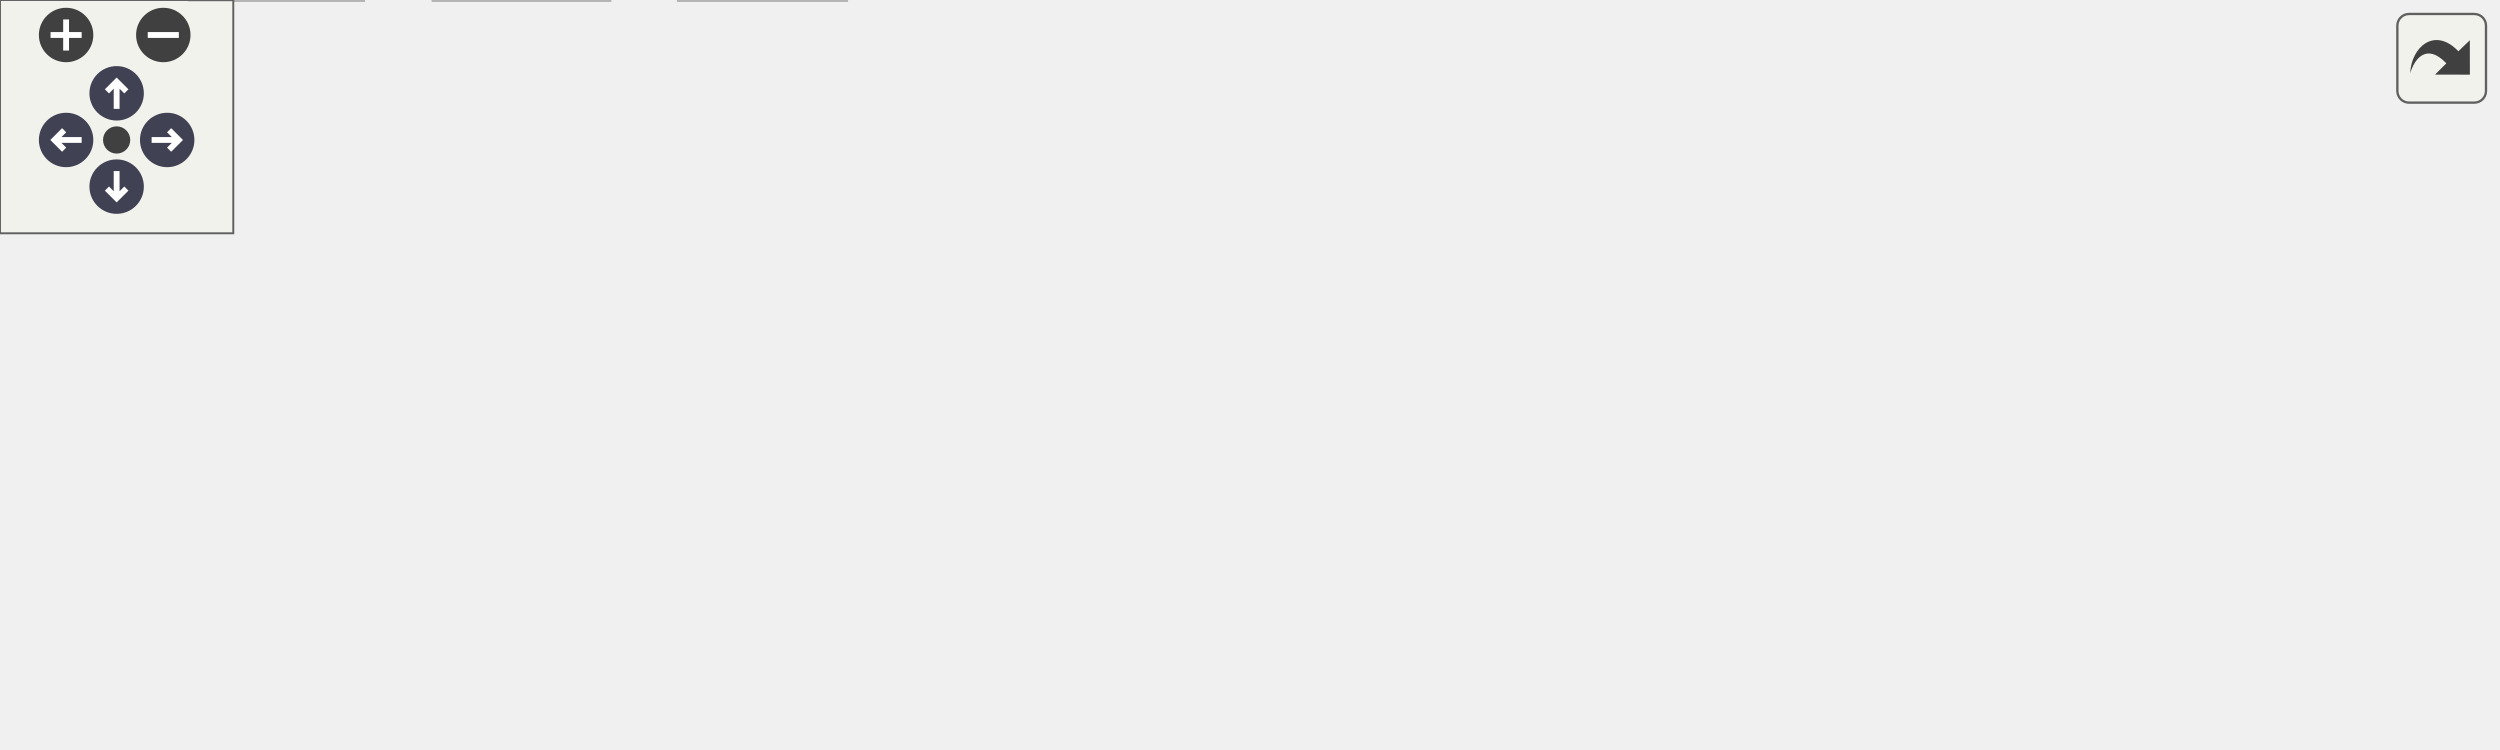
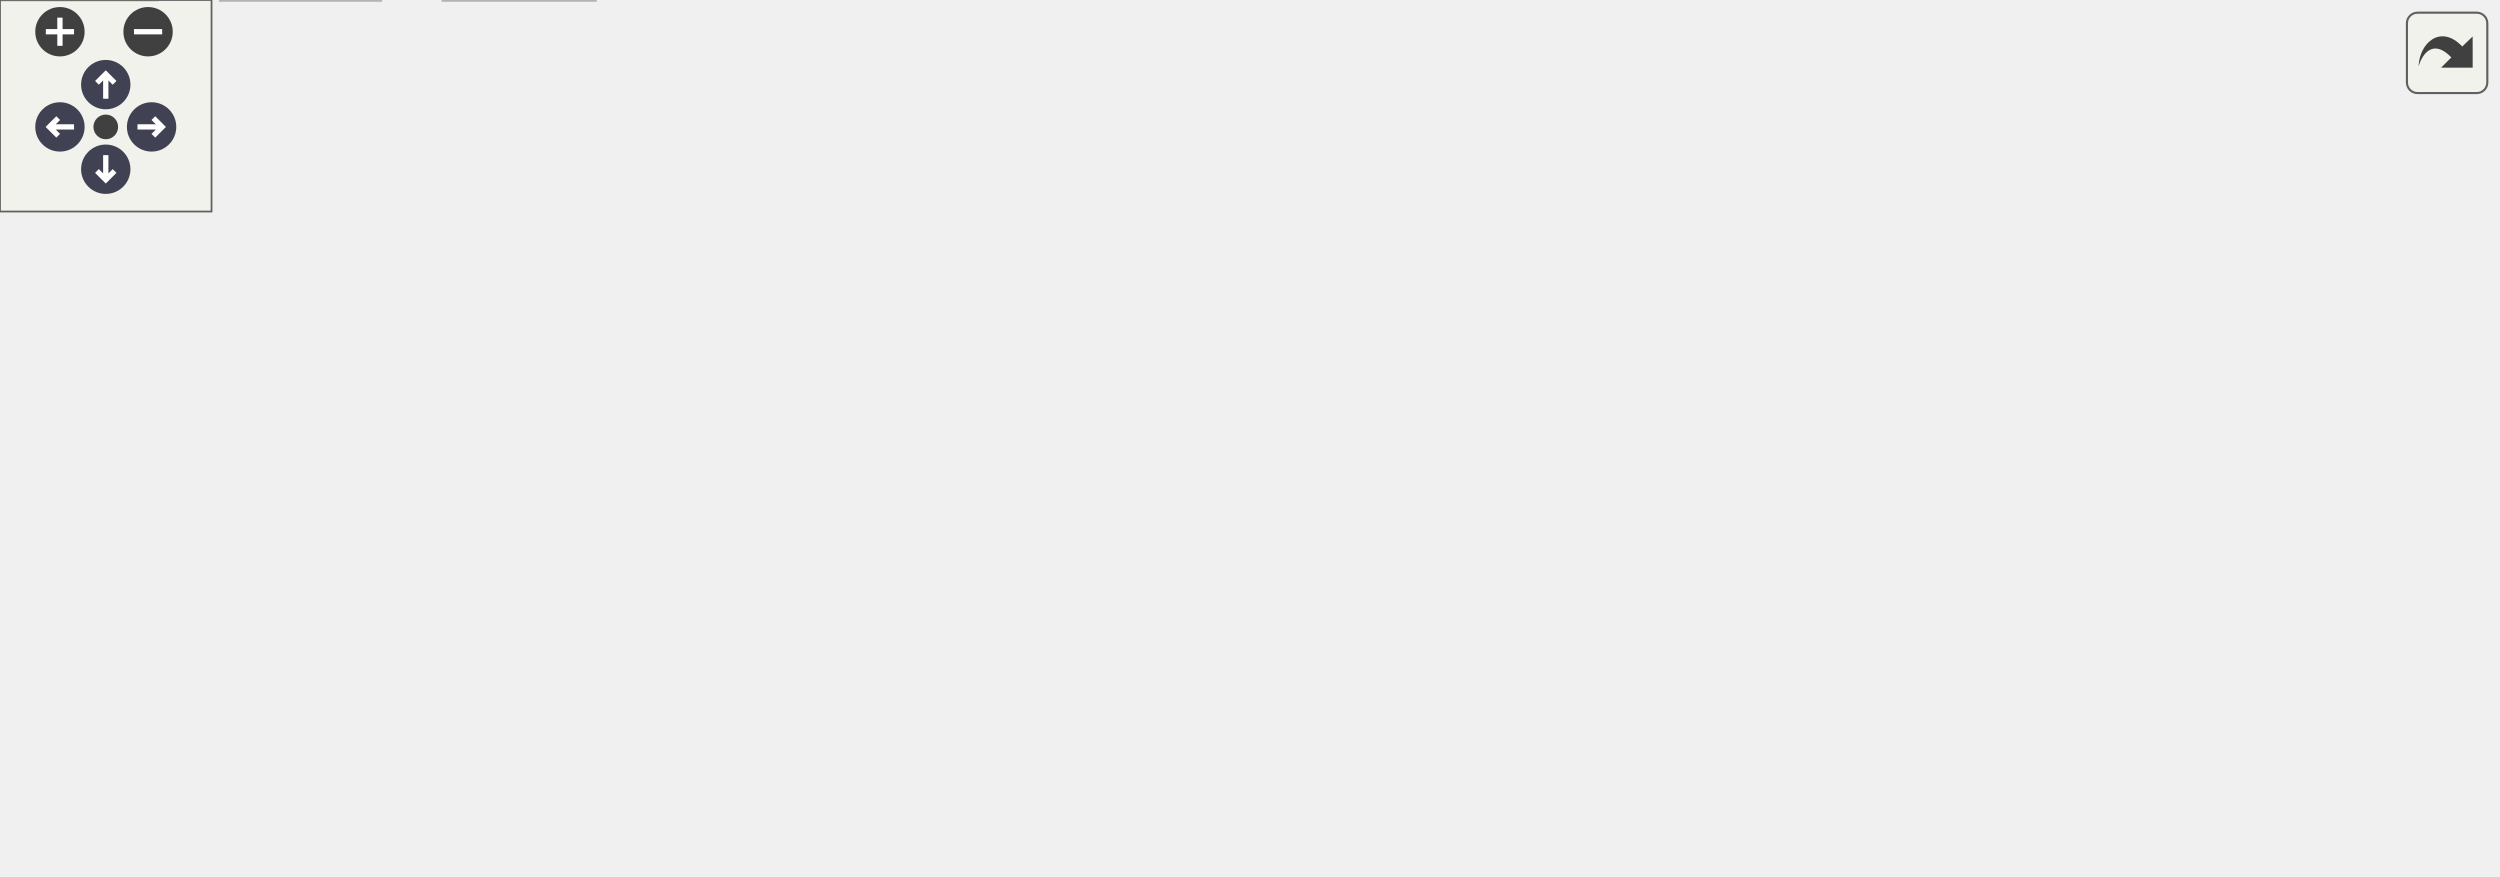
<svg xmlns="http://www.w3.org/2000/svg" xmlns:xlink="http://www.w3.org/1999/xlink" id="main" version="1.1" xml:space="preserve">
  <style type="text/css">
.node, .edge {opacity: 0.7;}
.node.selected, .edge.selected {opacity: 1;}
.edge:hover path { stroke: red; }
.edge:hover polygon { stroke: red; fill: red; }
</style>
  <defs>
    <circle id="rim" cx="0" cy="0" r="7" />
    <circle id="rim2" cx="0" cy="0" r="3.5" />
    <g id="zoomPlus">
      <use xlink:href="#rim" fill="#404040">
        <set attributeName="fill" to="#808080" begin="zoomplus.mouseover" end="zoomplus.mouseout" />
      </use>
      <path d="M-4,0h8M0,-4v8" fill="none" stroke="white" stroke-width="1.5" pointer-events="none" />
    </g>
    <g id="zoomMin">
      <use xlink:href="#rim" fill="#404040">
        <set attributeName="fill" to="#808080" begin="zoomminus.mouseover" end="zoomminus.mouseout" />
      </use>
      <path d="M-4,0h8" fill="none" stroke="white" stroke-width="1.5" pointer-events="none" />
    </g>
    <g id="arrowUp" transform="translate(30 24)">
      <use xlink:href="#rim" />
      <path pointer-events="none" fill="none" stroke="white" stroke-width="1.5" d="M0,-3.0v7 M-2.5,-0.5L0,-3.0L2.5,-0.5" />
    </g>
    <g id="arrowRight" transform="rotate(90) translate(36 -43)">
      <use xlink:href="#rim" />
      <path pointer-events="none" fill="none" stroke="white" stroke-width="1.5" d="M0,-3.0v7 M-2.5,-0.5L0,-3.0L2.5,-0.5" />
    </g>
    <g id="arrowDown" transform="rotate(180) translate(-30 -48)">
      <use xlink:href="#rim" />
      <path pointer-events="none" fill="none" stroke="white" stroke-width="1.5" d="M0,-3.0v7 M-2.5,-0.5L0,-3.0L2.5,-0.5" />
    </g>
    <g id="arrowLeft" transform="rotate(270) translate(-36 17)">
      <use xlink:href="#rim" />
      <path pointer-events="none" fill="none" stroke="white" stroke-width="1.5" d="M0,-3.0v7 M-2.5,-0.5L0,-3.0L2.5,-0.5" />
    </g>
    <g id="resetDef">
      <use xlink:href="#rim2" fill="#404040">
        <set attributeName="fill" to="#808080" begin="reset.mouseover" end="reset.mouseout" />
      </use>
    </g>
  </defs>
  <svg id="graph" class="graph">
    <g id="viewport">
      <g id="Node000001" class="node">
        <g id="a_Node000001">
          <a xlink:title="This file contains the engine's usefull utilities for trivial tasks.">
-             <polygon fill="#999999" stroke="#666666" points="431.62,-132 292.62,-132 292.62,-112 431.62,-112 431.62,-132" />
-             <text text-anchor="middle" x="362.12" y="-118.5" font-family="Helvetica,sans-Serif" font-size="10.00">AEMisc/include/AEUtils.hpp</text>
+             <polygon fill="#999999" stroke="#666666" points="497.75,-188 358.75,-188 358.75,-168 497.75,-168 497.75,-188" />
+             <text text-anchor="middle" x="428.25" y="-174.5" font-family="Helvetica,sans-Serif" font-size="10.00">AEMisc/include/AEUtils.hpp</text>
          </a>
        </g>
      </g>
      <g id="Node000002" class="node">
        <g id="a_Node000002">
-           <a xlink:href="../../dd/dd8/_a_e_flags_8hpp.html" target="_top" xlink:title="This file contains the flags to manipulate engine's funcitonality.">
-             <polygon fill="white" stroke="#666666" points="72.25,-76 0,-76 0,-56 72.25,-56 72.25,-76" />
-             <text text-anchor="middle" x="36.12" y="-62.5" font-family="Helvetica,sans-Serif" font-size="10.00">AEFlags.hpp</text>
+           <a xlink:href="../../d9/d6a/_a_e_utils_macros_8hpp.html" target="_top" xlink:title="This file contains the engine's usefull macros for trivial tasks.">
+             <polygon fill="white" stroke="#666666" points="316.25,-132 216.25,-132 216.25,-112 316.25,-112 316.25,-132" />
+             <text text-anchor="middle" x="266.25" y="-118.5" font-family="Helvetica,sans-Serif" font-size="10.00">AEUtilsMacros.hpp</text>
          </a>
        </g>
      </g>
      <g id="edge1_Node000001_Node000002" class="edge">
        <g id="a_edge1_Node000001_Node000002">
          <a xlink:title=" ">
-             <path fill="none" stroke="#63b8ff" d="M298.39,-111.51C243.92,-103.24 163.18,-90.59 83.66,-76.4" />
-             <polygon fill="#63b8ff" stroke="#63b8ff" points="84.4,-72.98 73.94,-74.66 83.17,-79.87 84.4,-72.98" />
+             <path fill="none" stroke="#63b8ff" d="M400.03,-167.59C373.83,-158.86 334.57,-145.77 305.35,-136.03" />
+             <polygon fill="#63b8ff" stroke="#63b8ff" points="306.72,-132.8 296.12,-132.96 304.5,-139.44 306.72,-132.8" />
          </a>
        </g>
      </g>
      <g id="Node000003" class="node">
        <g id="a_Node000003">
          <a xlink:href="../../dc/d89/_a_e_typedefs_8hpp.html" target="_top" xlink:title="This file contains the engine's typedefs and variable type aliases.">
-             <polygon fill="white" stroke="#666666" points="177.75,-76 90.5,-76 90.5,-56 177.75,-56 177.75,-76" />
-             <text text-anchor="middle" x="134.12" y="-62.5" font-family="Helvetica,sans-Serif" font-size="10.00">AETypedefs.hpp</text>
-           </a>
-         </g>
-       </g>
-       <g id="edge2_Node000001_Node000003" class="edge">
-         <g id="a_edge2_Node000001_Node000003">
-           <a xlink:title=" ">
-             <path fill="none" stroke="#63b8ff" d="M322.15,-111.53C284.01,-102.5 226.4,-88.85 185,-79.05" />
-             <polygon fill="#63b8ff" stroke="#63b8ff" points="186.06,-75.7 175.53,-76.81 184.45,-82.52 186.06,-75.7" />
+             <polygon fill="white" stroke="#666666" points="128.88,-76 41.62,-76 41.62,-56 128.88,-56 128.88,-76" />
+             <text text-anchor="middle" x="85.25" y="-62.5" font-family="Helvetica,sans-Serif" font-size="10.00">AETypedefs.hpp</text>
+           </a>
+         </g>
+       </g>
+       <g id="edge12_Node000001_Node000003" class="edge">
+         <g id="a_edge12_Node000001_Node000003">
+           <a xlink:title=" ">
+             <path fill="none" stroke="#63b8ff" d="M358.31,-170.92C309.38,-164.99 243.2,-153.58 188.25,-132 157.44,-119.9 125.79,-98.29 105.86,-83.33" />
+             <polygon fill="#63b8ff" stroke="#63b8ff" points="108.08,-80.62 98.01,-77.31 103.82,-86.18 108.08,-80.62" />
          </a>
        </g>
      </g>
      <g id="Node000007" class="node">
        <g id="a_Node000007">
-           <a xlink:title=" ">
-             <polygon fill="#e0e0e0" stroke="#999999" points="252,-76 196.25,-76 196.25,-56 252,-56 252,-76" />
-             <text text-anchor="middle" x="224.12" y="-62.5" font-family="Helvetica,sans-Serif" font-size="10.00">algorithm</text>
-           </a>
-         </g>
-       </g>
-       <g id="edge6_Node000001_Node000007" class="edge">
-         <g id="a_edge6_Node000001_Node000007">
-           <a xlink:title=" ">
-             <path fill="none" stroke="#63b8ff" d="M338.09,-111.59C316.16,-103.01 283.5,-90.23 258.75,-80.55" />
-             <polygon fill="#63b8ff" stroke="#63b8ff" points="260.35,-77.42 249.76,-77.03 257.8,-83.93 260.35,-77.42" />
+           <a xlink:href="../../dd/dd8/_a_e_flags_8hpp.html" target="_top" xlink:title="This file contains the flags to manipulate engine's funcitonality.">
+             <polygon fill="white" stroke="#666666" points="219.38,-76 147.12,-76 147.12,-56 219.38,-56 219.38,-76" />
+             <text text-anchor="middle" x="183.25" y="-62.5" font-family="Helvetica,sans-Serif" font-size="10.00">AEFlags.hpp</text>
+           </a>
+         </g>
+       </g>
+       <g id="edge11_Node000001_Node000007" class="edge">
+         <g id="a_edge11_Node000001_Node000007">
+           <a xlink:title=" ">
+             <path fill="none" stroke="#63b8ff" d="M358.26,-170.18C302.3,-163.4 229.65,-151.22 207.25,-132 194.26,-120.85 188.29,-102.01 185.56,-87.48" />
+             <polygon fill="#63b8ff" stroke="#63b8ff" points="189.02,-87 184.11,-77.61 182.1,-88.01 189.02,-87" />
+           </a>
+         </g>
+       </g>
+       <g id="Node000012" class="node">
+         <g id="a_Node000012">
+           <a xlink:title=" ">
+             <polygon fill="#e0e0e0" stroke="#999999" points="390.12,-132 334.38,-132 334.38,-112 390.12,-112 390.12,-132" />
+             <text text-anchor="middle" x="362.25" y="-118.5" font-family="Helvetica,sans-Serif" font-size="10.00">algorithm</text>
+           </a>
+         </g>
+       </g>
+       <g id="edge13_Node000001_Node000012" class="edge">
+         <g id="a_edge13_Node000001_Node000012">
+           <a xlink:title=" ">
+             <path fill="none" stroke="#63b8ff" d="M416.75,-167.59C407.29,-159.85 393.65,-148.69 382.38,-139.47" />
+             <polygon fill="#63b8ff" stroke="#63b8ff" points="384.74,-136.88 374.79,-133.26 380.31,-142.3 384.74,-136.88" />
+           </a>
+         </g>
+       </g>
+       <g id="Node000013" class="node">
+         <g id="a_Node000013">
+           <a xlink:title=" ">
+             <polygon fill="#e0e0e0" stroke="#999999" points="448.25,-132 408.25,-132 408.25,-112 448.25,-112 448.25,-132" />
+             <text text-anchor="middle" x="428.25" y="-118.5" font-family="Helvetica,sans-Serif" font-size="10.00">string</text>
+           </a>
+         </g>
+       </g>
+       <g id="edge14_Node000001_Node000013" class="edge">
+         <g id="a_edge14_Node000001_Node000013">
+           <a xlink:title=" ">
+             <path fill="none" stroke="#63b8ff" d="M428.25,-167.59C428.25,-161.01 428.25,-151.96 428.25,-143.73" />
+             <polygon fill="#63b8ff" stroke="#63b8ff" points="431.75,-143.81 428.25,-133.81 424.75,-143.81 431.75,-143.81" />
+           </a>
+         </g>
+       </g>
+       <g id="Node000014" class="node">
+         <g id="a_Node000014">
+           <a xlink:title=" ">
+             <polygon fill="#e0e0e0" stroke="#999999" points="511.88,-132 466.62,-132 466.62,-112 511.88,-112 511.88,-132" />
+             <text text-anchor="middle" x="489.25" y="-118.5" font-family="Helvetica,sans-Serif" font-size="10.00">cstring</text>
+           </a>
+         </g>
+       </g>
+       <g id="edge15_Node000001_Node000014" class="edge">
+         <g id="a_edge15_Node000001_Node000014">
+           <a xlink:title=" ">
+             <path fill="none" stroke="#63b8ff" d="M438.88,-167.59C447.53,-159.93 459.98,-148.91 470.33,-139.75" />
+             <polygon fill="#63b8ff" stroke="#63b8ff" points="472.45,-142.55 477.61,-133.3 467.81,-137.31 472.45,-142.55" />
+           </a>
+         </g>
+       </g>
+       <g id="Node000015" class="node">
+         <g id="a_Node000015">
+           <a xlink:title=" ">
+             <polygon fill="#e0e0e0" stroke="#999999" points="570.25,-132 530.25,-132 530.25,-112 570.25,-112 570.25,-132" />
+             <text text-anchor="middle" x="550.25" y="-118.5" font-family="Helvetica,sans-Serif" font-size="10.00">ctime</text>
+           </a>
+         </g>
+       </g>
+       <g id="edge16_Node000001_Node000015" class="edge">
+         <g id="a_edge16_Node000001_Node000015">
+           <a xlink:title=" ">
+             <path fill="none" stroke="#63b8ff" d="M449.5,-167.59C468.89,-159.01 497.77,-146.23 519.64,-136.55" />
+             <polygon fill="#63b8ff" stroke="#63b8ff" points="520.94,-139.8 528.67,-132.55 518.11,-133.4 520.94,-139.8" />
+           </a>
+         </g>
+       </g>
+       <g id="Node000016" class="node">
+         <g id="a_Node000016">
+           <a xlink:title=" ">
+             <polygon fill="#e0e0e0" stroke="#999999" points="639.88,-132 588.62,-132 588.62,-112 639.88,-112 639.88,-132" />
+             <text text-anchor="middle" x="614.25" y="-118.5" font-family="Helvetica,sans-Serif" font-size="10.00">sstream</text>
+           </a>
+         </g>
+       </g>
+       <g id="edge17_Node000001_Node000016" class="edge">
+         <g id="a_edge17_Node000001_Node000016">
+           <a xlink:title=" ">
+             <path fill="none" stroke="#63b8ff" d="M460.65,-167.59C493.19,-158.15 543.27,-143.61 577.33,-133.72" />
+             <polygon fill="#63b8ff" stroke="#63b8ff" points="578.14,-137.13 586.76,-130.98 576.18,-130.41 578.14,-137.13" />
+           </a>
+         </g>
+       </g>
+       <g id="Node000017" class="node">
+         <g id="a_Node000017">
+           <a xlink:title=" ">
+             <polygon fill="#e0e0e0" stroke="#999999" points="708.12,-132 658.38,-132 658.38,-112 708.12,-112 708.12,-132" />
+             <text text-anchor="middle" x="683.25" y="-118.5" font-family="Helvetica,sans-Serif" font-size="10.00">iomanip</text>
+           </a>
+         </g>
+       </g>
+       <g id="edge18_Node000001_Node000017" class="edge">
+         <g id="a_edge18_Node000001_Node000017">
+           <a xlink:title=" ">
+             <path fill="none" stroke="#63b8ff" d="M478.9,-167.55C521.36,-159.44 583.81,-147.05 647.06,-132.41" />
+             <polygon fill="#63b8ff" stroke="#63b8ff" points="647.62,-135.87 656.57,-130.19 646.03,-129.06 647.62,-135.87" />
+           </a>
+         </g>
+       </g>
+       <g id="edge2_Node000002_Node000003" class="edge">
+         <g id="a_edge2_Node000002_Node000003">
+           <a xlink:title=" ">
+             <path fill="none" stroke="#63b8ff" d="M234.72,-111.59C205.06,-102.74 160.42,-89.43 127.64,-79.65" />
+             <polygon fill="#63b8ff" stroke="#63b8ff" points="129.06,-76.42 118.47,-76.91 127.06,-83.13 129.06,-76.42" />
+           </a>
+         </g>
+       </g>
+       <g id="edge6_Node000002_Node000007" class="edge">
+         <g id="a_edge6_Node000002_Node000007">
+           <a xlink:title=" ">
+             <path fill="none" stroke="#63b8ff" d="M251.79,-111.59C239.49,-103.59 221.57,-91.93 207.14,-82.54" />
+             <polygon fill="#63b8ff" stroke="#63b8ff" points="209.38,-79.82 199.09,-77.3 205.56,-85.69 209.38,-79.82" />
          </a>
        </g>
      </g>
      <g id="Node000008" class="node">
        <g id="a_Node000008">
          <a xlink:title=" ">
-             <polygon fill="#e0e0e0" stroke="#999999" points="323.88,-76 270.38,-76 270.38,-56 323.88,-56 323.88,-76" />
-             <text text-anchor="middle" x="297.12" y="-62.5" font-family="Helvetica,sans-Serif" font-size="10.00">iostream</text>
-           </a>
-         </g>
-       </g>
-       <g id="edge7_Node000001_Node000008" class="edge">
-         <g id="a_edge7_Node000001_Node000008">
-           <a xlink:title=" ">
-             <path fill="none" stroke="#63b8ff" d="M350.8,-111.59C341.48,-103.85 328.05,-92.69 316.95,-83.47" />
-             <polygon fill="#63b8ff" stroke="#63b8ff" points="319.41,-80.96 309.48,-77.27 314.94,-86.35 319.41,-80.96" />
+             <polygon fill="#e0e0e0" stroke="#999999" points="437,-76 383.5,-76 383.5,-56 437,-56 437,-76" />
+             <text text-anchor="middle" x="410.25" y="-62.5" font-family="Helvetica,sans-Serif" font-size="10.00">iostream</text>
+           </a>
+         </g>
+       </g>
+       <g id="edge7_Node000002_Node000008" class="edge">
+         <g id="a_edge7_Node000002_Node000008">
+           <a xlink:title=" ">
+             <path fill="none" stroke="#63b8ff" d="M291.33,-111.59C314.32,-102.97 348.6,-90.12 374.46,-80.42" />
+             <polygon fill="#63b8ff" stroke="#63b8ff" points="375.42,-83.8 383.55,-77.01 372.96,-77.25 375.42,-83.8" />
          </a>
        </g>
      </g>
      <g id="Node000009" class="node">
        <g id="a_Node000009">
          <a xlink:title=" ">
-             <polygon fill="#e0e0e0" stroke="#999999" points="382.12,-76 342.12,-76 342.12,-56 382.12,-56 382.12,-76" />
-             <text text-anchor="middle" x="362.12" y="-62.5" font-family="Helvetica,sans-Serif" font-size="10.00">string</text>
-           </a>
-         </g>
-       </g>
-       <g id="edge8_Node000001_Node000009" class="edge">
-         <g id="a_edge8_Node000001_Node000009">
-           <a xlink:title=" ">
-             <path fill="none" stroke="#63b8ff" d="M362.12,-111.59C362.12,-105.01 362.12,-95.96 362.12,-87.73" />
-             <polygon fill="#63b8ff" stroke="#63b8ff" points="365.63,-87.81 362.13,-77.81 358.63,-87.81 365.63,-87.81" />
+             <polygon fill="#e0e0e0" stroke="#999999" points="497.38,-76 455.12,-76 455.12,-56 497.38,-56 497.38,-76" />
+             <text text-anchor="middle" x="476.25" y="-62.5" font-family="Helvetica,sans-Serif" font-size="10.00">cstdio</text>
+           </a>
+         </g>
+       </g>
+       <g id="edge8_Node000002_Node000009" class="edge">
+         <g id="a_edge8_Node000002_Node000009">
+           <a xlink:title=" ">
+             <path fill="none" stroke="#63b8ff" d="M306.42,-111.52C340.64,-103.33 391.35,-90.88 443.8,-76.59" />
+             <polygon fill="#63b8ff" stroke="#63b8ff" points="444.48,-80.03 453.19,-74.01 442.63,-73.28 444.48,-80.03" />
          </a>
        </g>
      </g>
      <g id="Node000010" class="node">
        <g id="a_Node000010">
          <a xlink:title=" ">
-             <polygon fill="#e0e0e0" stroke="#999999" points="445.75,-76 400.5,-76 400.5,-56 445.75,-56 445.75,-76" />
-             <text text-anchor="middle" x="423.12" y="-62.5" font-family="Helvetica,sans-Serif" font-size="10.00">cstring</text>
-           </a>
-         </g>
-       </g>
-       <g id="edge9_Node000001_Node000010" class="edge">
-         <g id="a_edge9_Node000001_Node000010">
-           <a xlink:title=" ">
-             <path fill="none" stroke="#63b8ff" d="M372.75,-111.59C381.41,-103.93 393.86,-92.91 404.21,-83.75" />
-             <polygon fill="#63b8ff" stroke="#63b8ff" points="406.32,-86.55 411.49,-77.3 401.68,-81.31 406.32,-86.55" />
+             <polygon fill="#e0e0e0" stroke="#999999" points="299.12,-76 237.38,-76 237.38,-56 299.12,-56 299.12,-76" />
+             <text text-anchor="middle" x="268.25" y="-62.5" font-family="Helvetica,sans-Serif" font-size="10.00">type_traits</text>
+           </a>
+         </g>
+       </g>
+       <g id="edge9_Node000002_Node000010" class="edge">
+         <g id="a_edge9_Node000002_Node000010">
+           <a xlink:title=" ">
+             <path fill="none" stroke="#63b8ff" d="M266.6,-111.59C266.84,-105.01 267.18,-95.96 267.48,-87.73" />
+             <polygon fill="#63b8ff" stroke="#63b8ff" points="270.98,-87.93 267.85,-77.81 263.98,-87.67 270.98,-87.93" />
          </a>
        </g>
      </g>
      <g id="Node000011" class="node">
        <g id="a_Node000011">
          <a xlink:title=" ">
-             <polygon fill="#e0e0e0" stroke="#999999" points="504.12,-76 464.12,-76 464.12,-56 504.12,-56 504.12,-76" />
-             <text text-anchor="middle" x="484.12" y="-62.5" font-family="Helvetica,sans-Serif" font-size="10.00">ctime</text>
-           </a>
-         </g>
-       </g>
-       <g id="edge10_Node000001_Node000011" class="edge">
-         <g id="a_edge10_Node000001_Node000011">
-           <a xlink:title=" ">
-             <path fill="none" stroke="#63b8ff" d="M383.38,-111.59C402.77,-103.01 431.65,-90.23 453.52,-80.55" />
-             <polygon fill="#63b8ff" stroke="#63b8ff" points="454.82,-83.8 462.54,-76.55 451.98,-77.4 454.82,-83.8" />
-           </a>
-         </g>
-       </g>
-       <g id="Node000012" class="node">
-         <g id="a_Node000012">
-           <a xlink:title=" ">
-             <polygon fill="#e0e0e0" stroke="#999999" points="573.75,-76 522.5,-76 522.5,-56 573.75,-56 573.75,-76" />
-             <text text-anchor="middle" x="548.12" y="-62.5" font-family="Helvetica,sans-Serif" font-size="10.00">sstream</text>
-           </a>
-         </g>
-       </g>
-       <g id="edge11_Node000001_Node000012" class="edge">
-         <g id="a_edge11_Node000001_Node000012">
-           <a xlink:title=" ">
-             <path fill="none" stroke="#63b8ff" d="M394.52,-111.59C427.07,-102.15 477.14,-87.61 511.2,-77.72" />
-             <polygon fill="#63b8ff" stroke="#63b8ff" points="512.01,-81.13 520.64,-74.98 510.06,-74.41 512.01,-81.13" />
-           </a>
-         </g>
-       </g>
-       <g id="Node000013" class="node">
-         <g id="a_Node000013">
-           <a xlink:title=" ">
-             <polygon fill="#e0e0e0" stroke="#999999" points="642,-76 592.25,-76 592.25,-56 642,-56 642,-76" />
-             <text text-anchor="middle" x="617.12" y="-62.5" font-family="Helvetica,sans-Serif" font-size="10.00">iomanip</text>
-           </a>
-         </g>
-       </g>
-       <g id="edge12_Node000001_Node000013" class="edge">
-         <g id="a_edge12_Node000001_Node000013">
-           <a xlink:title=" ">
-             <path fill="none" stroke="#63b8ff" d="M412.78,-111.55C455.23,-103.44 517.69,-91.05 580.93,-76.41" />
-             <polygon fill="#63b8ff" stroke="#63b8ff" points="581.5,-79.87 590.44,-74.19 579.91,-73.06 581.5,-79.87" />
+             <polygon fill="#e0e0e0" stroke="#999999" points="365,-76 317.5,-76 317.5,-56 365,-56 365,-76" />
+             <text text-anchor="middle" x="341.25" y="-62.5" font-family="Helvetica,sans-Serif" font-size="10.00">cstddef</text>
+           </a>
+         </g>
+       </g>
+       <g id="edge10_Node000002_Node000011" class="edge">
+         <g id="a_edge10_Node000002_Node000011">
+           <a xlink:title=" ">
+             <path fill="none" stroke="#63b8ff" d="M279.31,-111.59C290.22,-103.74 306,-92.38 318.91,-83.09" />
+             <polygon fill="#63b8ff" stroke="#63b8ff" points="320.79,-86.05 326.86,-77.36 316.7,-80.37 320.79,-86.05" />
          </a>
        </g>
      </g>
      <g id="Node000004" class="node">
        <g id="a_Node000004">
          <a xlink:title=" ">
-             <polygon fill="#e0e0e0" stroke="#999999" points="93.38,-20 48.88,-20 48.88,0 93.38,0 93.38,-20" />
-             <text text-anchor="middle" x="71.12" y="-6.5" font-family="Helvetica,sans-Serif" font-size="10.00">climits</text>
+             <polygon fill="#e0e0e0" stroke="#999999" points="44.5,-20 0,-20 0,0 44.5,0 44.5,-20" />
+             <text text-anchor="middle" x="22.25" y="-6.5" font-family="Helvetica,sans-Serif" font-size="10.00">climits</text>
          </a>
        </g>
      </g>
      <g id="edge3_Node000003_Node000004" class="edge">
        <g id="a_edge3_Node000003_Node000004">
          <a xlink:title=" ">
-             <path fill="none" stroke="#63b8ff" d="M123.15,-55.59C114.21,-47.93 101.35,-36.91 90.66,-27.75" />
-             <polygon fill="#63b8ff" stroke="#63b8ff" points="92.99,-25.13 83.12,-21.28 88.44,-30.45 92.99,-25.13" />
+             <path fill="none" stroke="#63b8ff" d="M74.28,-55.59C65.33,-47.93 52.48,-36.91 41.79,-27.75" />
+             <polygon fill="#63b8ff" stroke="#63b8ff" points="44.12,-25.13 34.25,-21.28 39.56,-30.45 44.12,-25.13" />
          </a>
        </g>
      </g>
      <g id="Node000005" class="node">
        <g id="a_Node000005">
          <a xlink:title=" ">
-             <polygon fill="#e0e0e0" stroke="#999999" points="156.75,-20 111.5,-20 111.5,0 156.75,0 156.75,-20" />
-             <text text-anchor="middle" x="134.12" y="-6.5" font-family="Helvetica,sans-Serif" font-size="10.00">chrono</text>
+             <polygon fill="#e0e0e0" stroke="#999999" points="107.88,-20 62.62,-20 62.62,0 107.88,0 107.88,-20" />
+             <text text-anchor="middle" x="85.25" y="-6.5" font-family="Helvetica,sans-Serif" font-size="10.00">chrono</text>
          </a>
        </g>
      </g>
      <g id="edge4_Node000003_Node000005" class="edge">
        <g id="a_edge4_Node000003_Node000005">
          <a xlink:title=" ">
-             <path fill="none" stroke="#63b8ff" d="M134.12,-55.59C134.12,-49.01 134.12,-39.96 134.12,-31.73" />
-             <polygon fill="#63b8ff" stroke="#63b8ff" points="137.63,-31.81 134.13,-21.81 130.63,-31.81 137.63,-31.81" />
+             <path fill="none" stroke="#63b8ff" d="M85.25,-55.59C85.25,-49.01 85.25,-39.96 85.25,-31.73" />
+             <polygon fill="#63b8ff" stroke="#63b8ff" points="88.75,-31.81 85.25,-21.81 81.75,-31.81 88.75,-31.81" />
          </a>
        </g>
      </g>
      <g id="Node000006" class="node">
        <g id="a_Node000006">
          <a xlink:title=" ">
-             <polygon fill="#e0e0e0" stroke="#999999" points="217.62,-20 174.62,-20 174.62,0 217.62,0 217.62,-20" />
-             <text text-anchor="middle" x="196.12" y="-6.5" font-family="Helvetica,sans-Serif" font-size="10.00">thread</text>
+             <polygon fill="#e0e0e0" stroke="#999999" points="168.75,-20 125.75,-20 125.75,0 168.75,0 168.75,-20" />
+             <text text-anchor="middle" x="147.25" y="-6.5" font-family="Helvetica,sans-Serif" font-size="10.00">thread</text>
          </a>
        </g>
      </g>
      <g id="edge5_Node000003_Node000006" class="edge">
        <g id="a_edge5_Node000003_Node000006">
          <a xlink:title=" ">
-             <path fill="none" stroke="#63b8ff" d="M144.92,-55.59C153.73,-47.93 166.38,-36.91 176.9,-27.75" />
-             <polygon fill="#63b8ff" stroke="#63b8ff" points="179.07,-30.5 184.31,-21.29 174.47,-25.22 179.07,-30.5" />
+             <path fill="none" stroke="#63b8ff" d="M96.05,-55.59C104.85,-47.93 117.5,-36.91 128.02,-27.75" />
+             <polygon fill="#63b8ff" stroke="#63b8ff" points="130.19,-30.5 135.43,-21.29 125.59,-25.22 130.19,-30.5" />
          </a>
        </g>
      </g>
    </g>
  </svg>
  <g id="navigator" transform="translate(0 0)" fill="#404254">
    <rect fill="#f2f5e9" fill-opacity="0.5" stroke="#606060" stroke-width=".5" x="0" y="0" width="60" height="60" />
    <use id="zoomplus" xlink:href="#zoomPlus" x="17" y="9" />
    <use id="zoomminus" xlink:href="#zoomMin" x="42" y="9" />
    <use id="reset" xlink:href="#resetDef" x="30" y="36" />
    <use id="arrowup" xlink:href="#arrowUp" x="0" y="0" />
    <use id="arrowright" xlink:href="#arrowRight" x="0" y="0" />
    <use id="arrowdown" xlink:href="#arrowDown" x="0" y="0" />
    <use id="arrowleft" xlink:href="#arrowLeft" x="0" y="0" />
  </g>
  <svg viewBox="0 0 15 15" width="100%" height="30px" preserveAspectRatio="xMaxYMin meet">
    <g id="arrow_out" transform="scale(0.3 0.3)">
      <a xlink:href="_a_e_utils_8hpp__incl_org.svg" target="_base">
        <rect id="button" ry="5" rx="5" y="6" x="6" height="38" width="38" fill="#f2f5e9" fill-opacity="0.5" stroke="#606060" stroke-width="1.0" />
        <path id="arrow" d="M 11.5,31.437 C 11.94,20.098 22.043,11.323 32.159,21.979 L 37.069,17.246 C 37.069,17.246 37.088,32 37.088,32 L 22.16,31.978 C 22.16,31.978 26.998,27.14 26.998,27.14 C 18.529,18.264 13.292,25.23 11.5,31.437 z" style="fill:#404040;" />
      </a>
    </g>
  </svg>
  <style type="text/css">

[data-mouse-over-selected='false'] { opacity: 0.7; }
[data-mouse-over-selected='true']  { opacity: 1.0; }

</style>
</svg>
